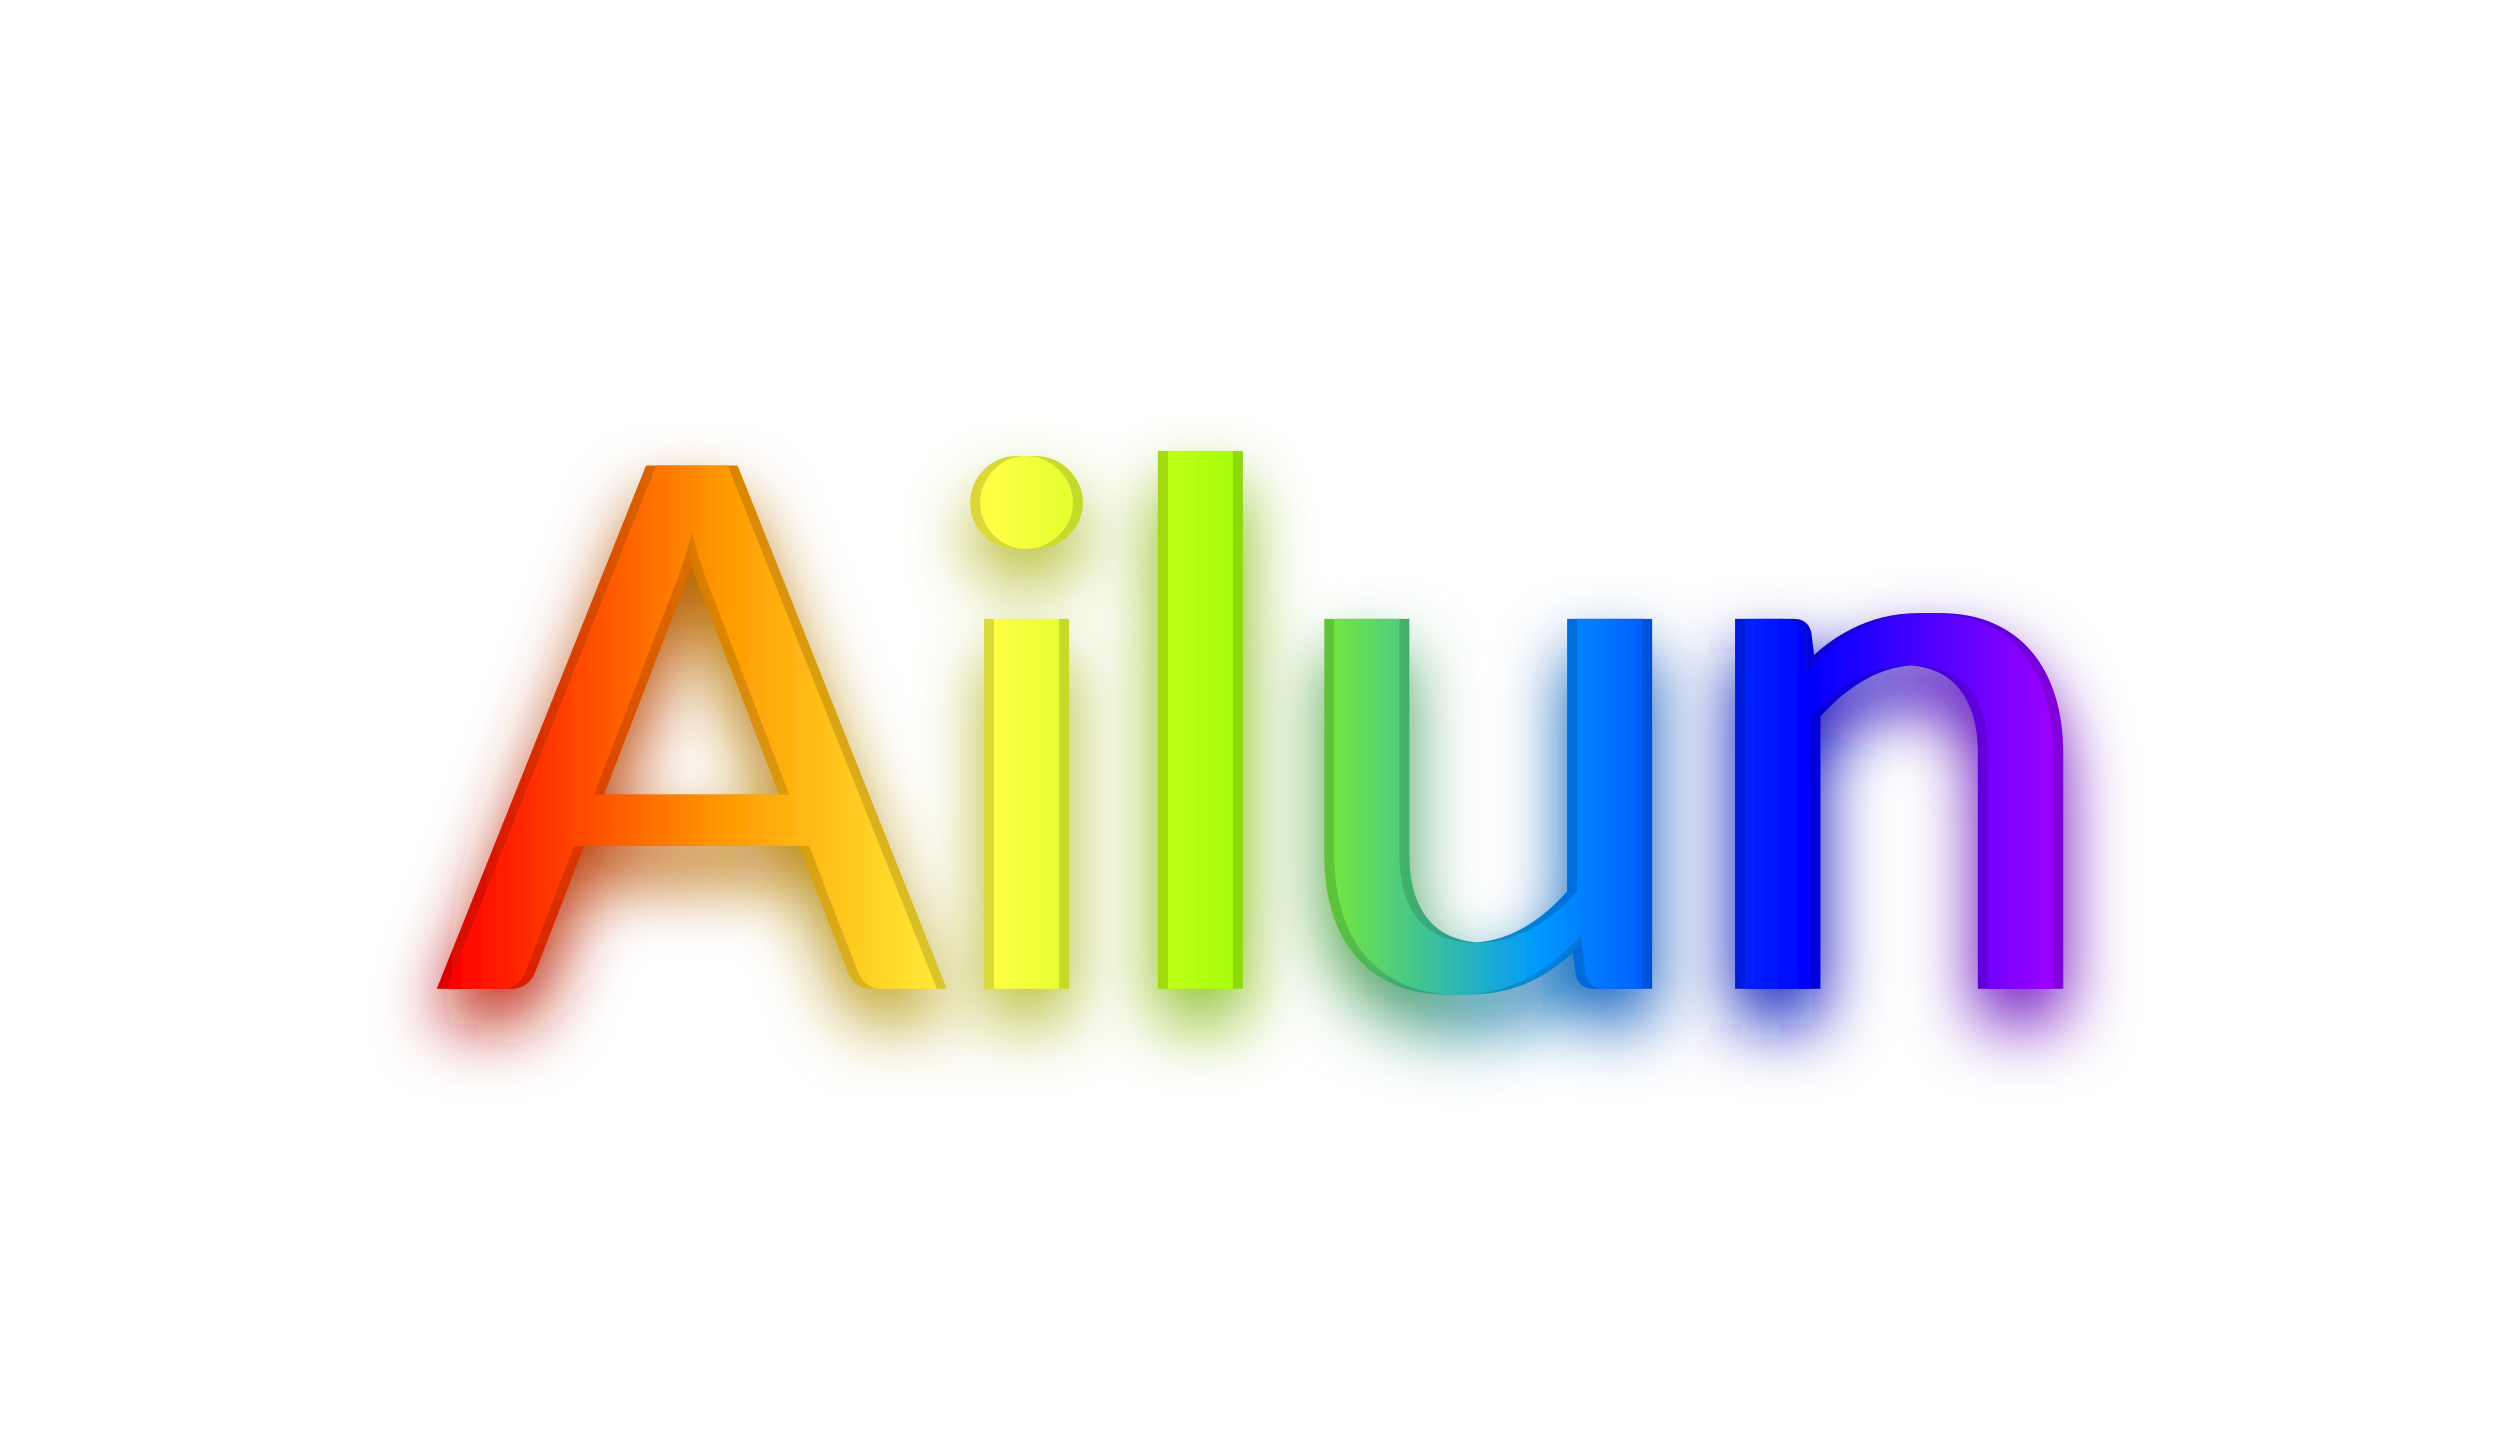
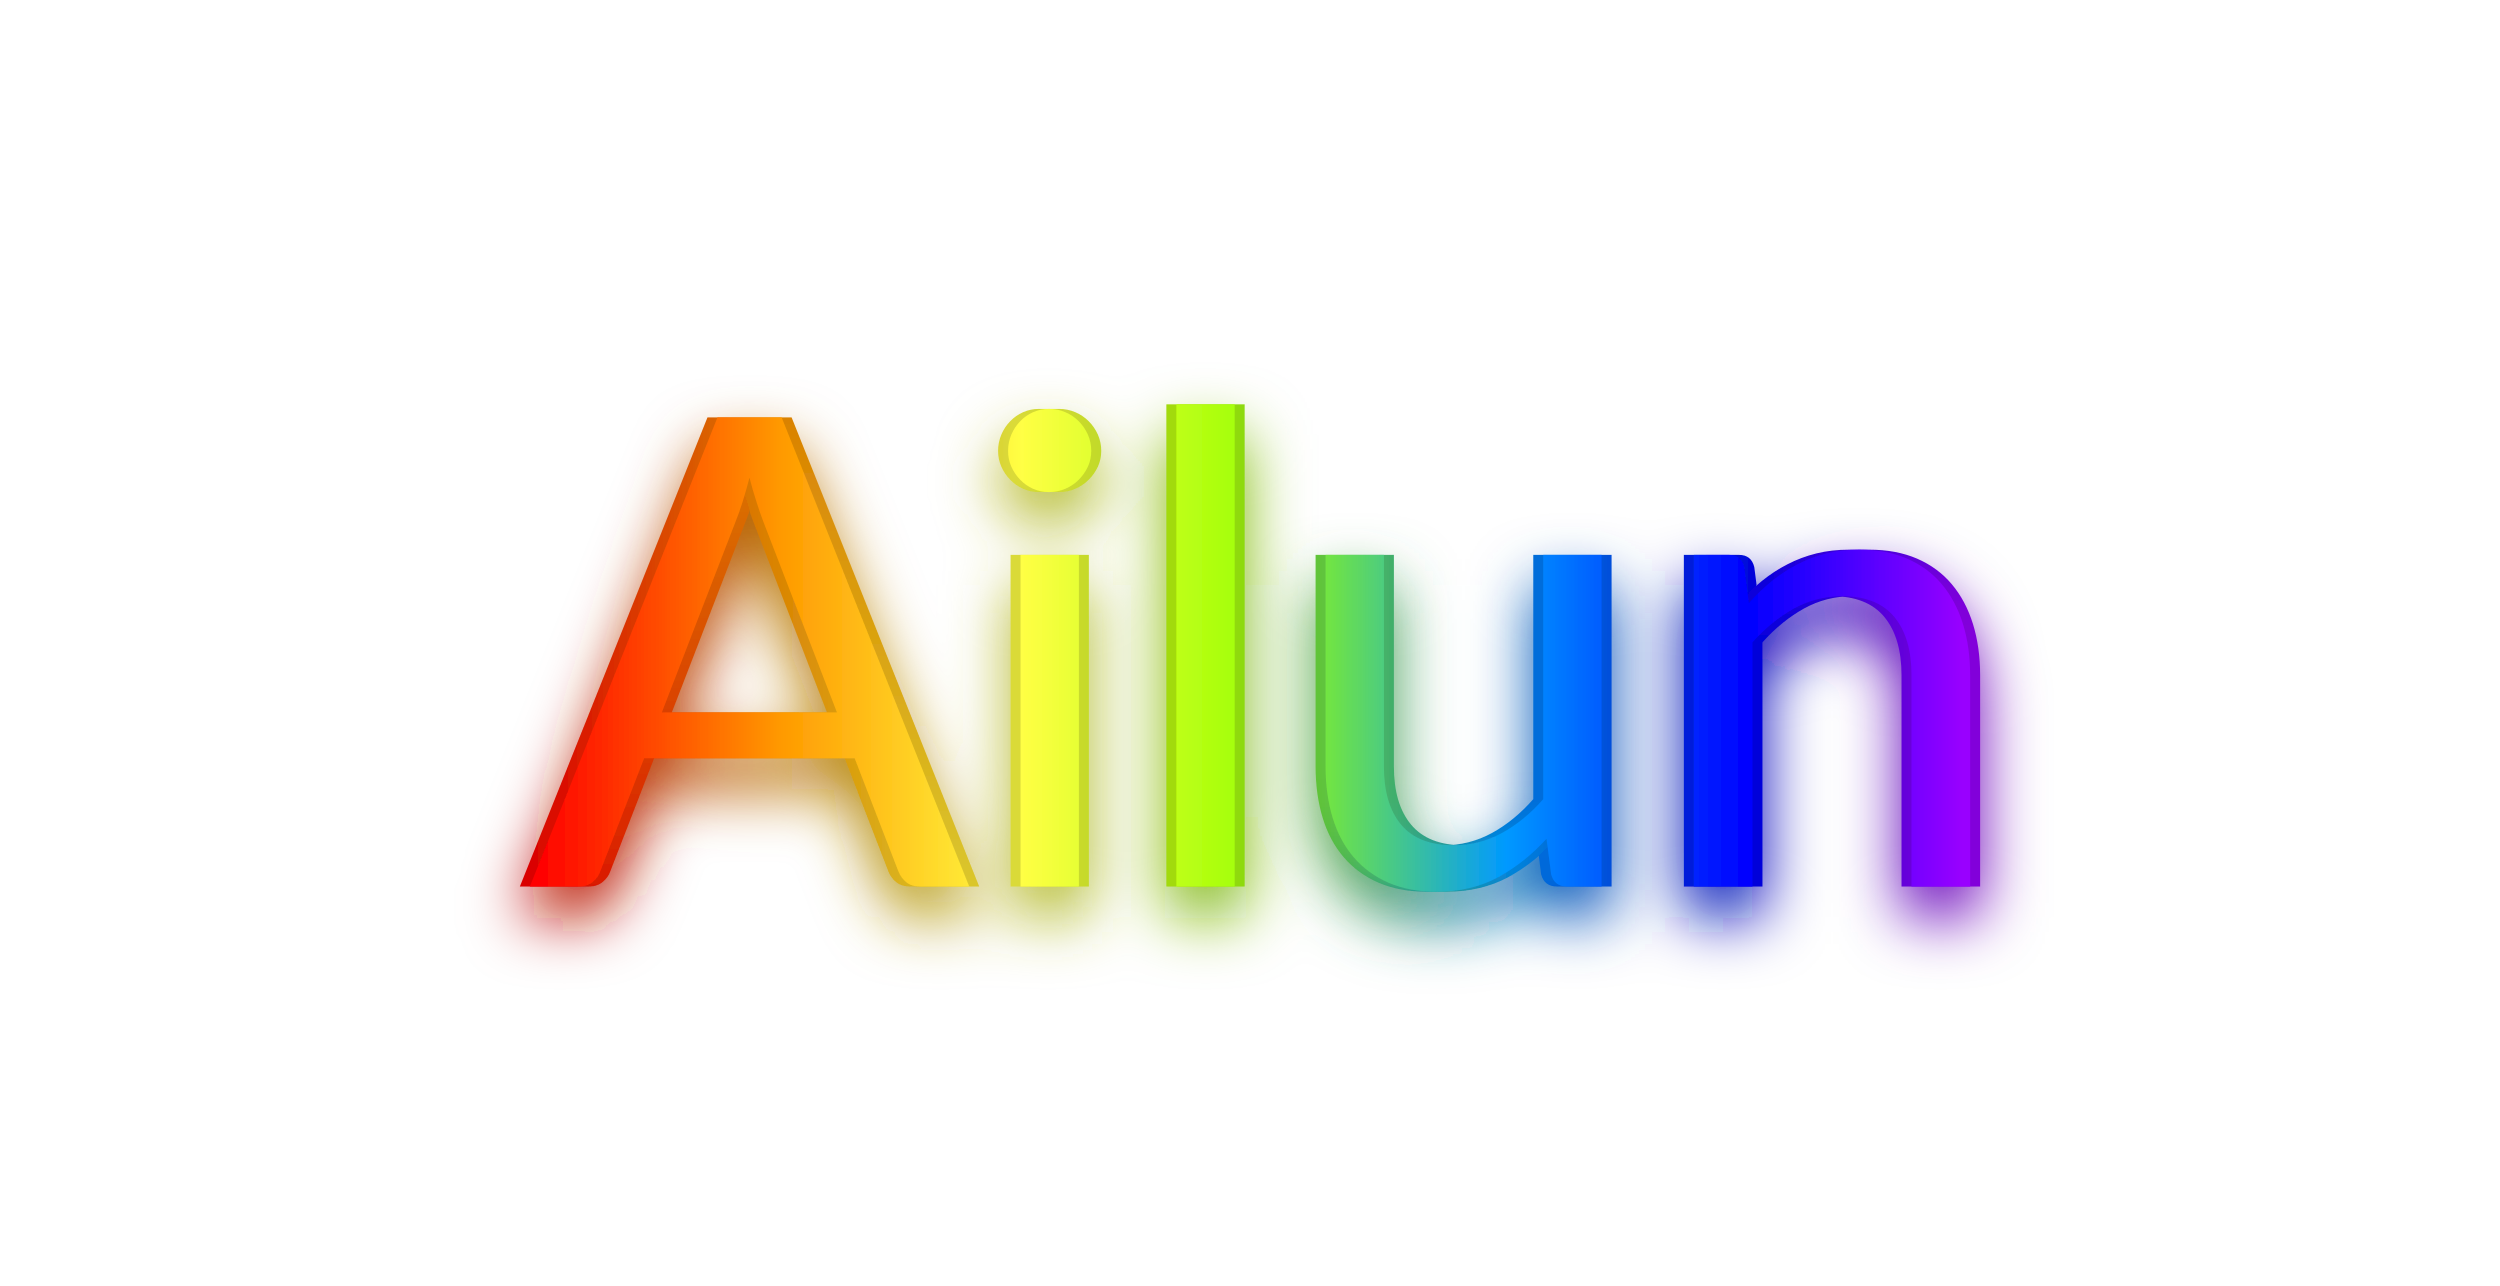
- <svg xmlns="http://www.w3.org/2000/svg" width="219.12px" height="125.68px" viewBox="140.44 12.16 219.12 125.68" style="background: none;" preserveAspectRatio="xMidYMid">
+ <svg xmlns="http://www.w3.org/2000/svg" width="219.12px" height="112.68px" viewBox="140.44 12.16 219.12 125.68" style="background: none;" preserveAspectRatio="xMidYMid">
  <defs>
    <linearGradient id="editing-rainbow-gradient" x1="0" x2="1" y1="0.5" y2="0.5" gradientUnits="objectBoundingBox">
      <stop offset="0.00" stop-color="#f00" />
      <stop offset="0.17" stop-color="#f90" />
      <stop offset="0.34" stop-color="#ff4" />
      <stop offset="0.51" stop-color="#9f0" />
      <stop offset="0.68" stop-color="#09f" />
      <stop offset="0.85" stop-color="#00f" />
      <stop offset="1.00" stop-color="#9900ff" />
    </linearGradient>
    <filter id="editing-rainbow" x="-100%" y="-100%" width="300%" height="300%">
      <feMorphology operator="dilate" radius="1,0" in="SourceGraphic" result="dilate" />
      <feColorMatrix in="dilate" result="color" type="matrix" values="0.7 0 0 0 0  0 0.7 0 0 0  0 0 0.7 0 0  0 0 0 1 0" />
      <feOffset dy="0" result="offset" />
      <feGaussianBlur stdDeviation="3" />
      <feOffset dy="3" />
      <feColorMatrix result="blur" type="matrix" values="0.7 0 0 0 0  0 0.7 0 0 0  0 0 0.7 0 0  0 0 0 1 0" />
      <feMerge>
        <feMergeNode in="blur" />
        <feMergeNode in="offset" />
        <feMergeNode in="SourceGraphic" />
      </feMerge>
    </filter>
  </defs>
  <g filter="url(#editing-rainbow)">
    <g transform="translate(179.41, 98.825)">
      <path d="M13.09-17.02L30.21-17.02L23.01-35.68L23.01-35.68Q22.69-36.51 22.34-37.62L22.34-37.62L22.34-37.62Q21.98-38.72 21.66-39.97L21.66-39.97L21.66-39.97Q20.99-37.38 20.29-35.65L20.29-35.65L13.09-17.02ZM24.80-45.86L43.14 0L38.34 0L38.34 0Q37.50 0 36.99-0.42L36.99-0.42L36.99-0.42Q36.48-0.83 36.22-1.47L36.22-1.47L31.94-12.54L11.36-12.54L7.07-1.47L7.07-1.47Q6.88-0.90 6.34-0.45L6.34-0.45L6.34-0.45Q5.79 0 4.99 0L4.99 0L0.19 0L18.53-45.86L24.80-45.86ZM48.16-32.42L53.86-32.42L53.86 0L48.16 0L48.16-32.42ZM55.07-42.59L55.07-42.59L55.07-42.59Q55.07-41.76 54.74-41.04L54.74-41.04L54.74-41.04Q54.40-40.32 53.84-39.76L53.84-39.76L53.84-39.76Q53.28-39.20 52.53-38.88L52.53-38.88L52.53-38.88Q51.78-38.56 50.94-38.56L50.94-38.56L50.94-38.56Q50.11-38.56 49.39-38.88L49.39-38.88L49.39-38.88Q48.67-39.20 48.13-39.76L48.13-39.76L48.13-39.76Q47.58-40.32 47.26-41.04L47.26-41.04L47.26-41.04Q46.94-41.76 46.94-42.59L46.94-42.59L46.94-42.59Q46.94-43.42 47.26-44.18L47.26-44.18L47.26-44.18Q47.58-44.93 48.13-45.49L48.13-45.49L48.13-45.49Q48.67-46.05 49.39-46.37L49.39-46.37L49.39-46.37Q50.11-46.69 50.94-46.69L50.94-46.69L50.94-46.69Q51.78-46.69 52.53-46.37L52.53-46.37L52.53-46.37Q53.28-46.05 53.84-45.49L53.84-45.49L53.84-45.49Q54.40-44.93 54.74-44.18L54.74-44.18L54.74-44.18Q55.07-43.42 55.07-42.59ZM63.39-47.14L69.09-47.14L69.09 0L63.39 0L63.39-47.14ZM99.26-32.42L104.96-32.42L104.96 0L101.57 0L101.57 0Q100.35 0 100.03-1.18L100.03-1.18L99.58-4.67L99.58-4.67Q97.47-2.34 94.85-0.91L94.85-0.91L94.85-0.91Q92.22 0.51 88.83 0.51L88.83 0.51L88.83 0.51Q86.18 0.51 84.14-0.37L84.14-0.37L84.14-0.37Q82.11-1.25 80.74-2.85L80.74-2.85L80.74-2.85Q79.36-4.45 78.67-6.72L78.67-6.72L78.67-6.72Q77.98-8.99 77.98-11.74L77.98-11.74L77.98-32.42L83.68-32.42L83.68-11.74L83.68-11.74Q83.68-8.06 85.36-6.05L85.36-6.05L85.36-6.05Q87.04-4.03 90.50-4.03L90.50-4.03L90.50-4.03Q93.02-4.03 95.22-5.23L95.22-5.23L95.22-5.23Q97.41-6.43 99.26-8.54L99.26-8.54L99.26-32.42ZM118.91-31.23L119.36-27.71L119.36-27.71Q120.42-28.90 121.60-29.86L121.60-29.86L121.60-29.86Q122.78-30.82 124.11-31.50L124.11-31.50L124.11-31.50Q125.44-32.19 126.93-32.56L126.93-32.56L126.93-32.56Q128.42-32.93 130.14-32.93L130.14-32.93L130.14-32.93Q132.80-32.93 134.83-32.05L134.83-32.05L134.83-32.05Q136.86-31.17 138.22-29.55L138.22-29.55L138.22-29.55Q139.58-27.94 140.29-25.66L140.29-25.66L140.29-25.66Q140.99-23.39 140.99-20.64L140.99-20.64L140.99 0L135.26 0L135.26-20.64L135.26-20.64Q135.26-24.32 133.58-26.35L133.58-26.35L133.58-26.35Q131.90-28.38 128.48-28.38L128.48-28.38L128.48-28.38Q125.95-28.38 123.76-27.17L123.76-27.17L123.76-27.17Q121.57-25.95 119.71-23.87L119.71-23.87L119.71 0L113.98 0L113.98-32.42L117.41-32.42L117.41-32.42Q118.62-32.42 118.91-31.23L118.91-31.23Z" fill="url(#editing-rainbow-gradient)" />
    </g>
  </g>
  <style>text {
  font-size: 64px;
  font-family: Arial Black;
  dominant-baseline: central;
  text-anchor: middle;
}</style>
</svg>
